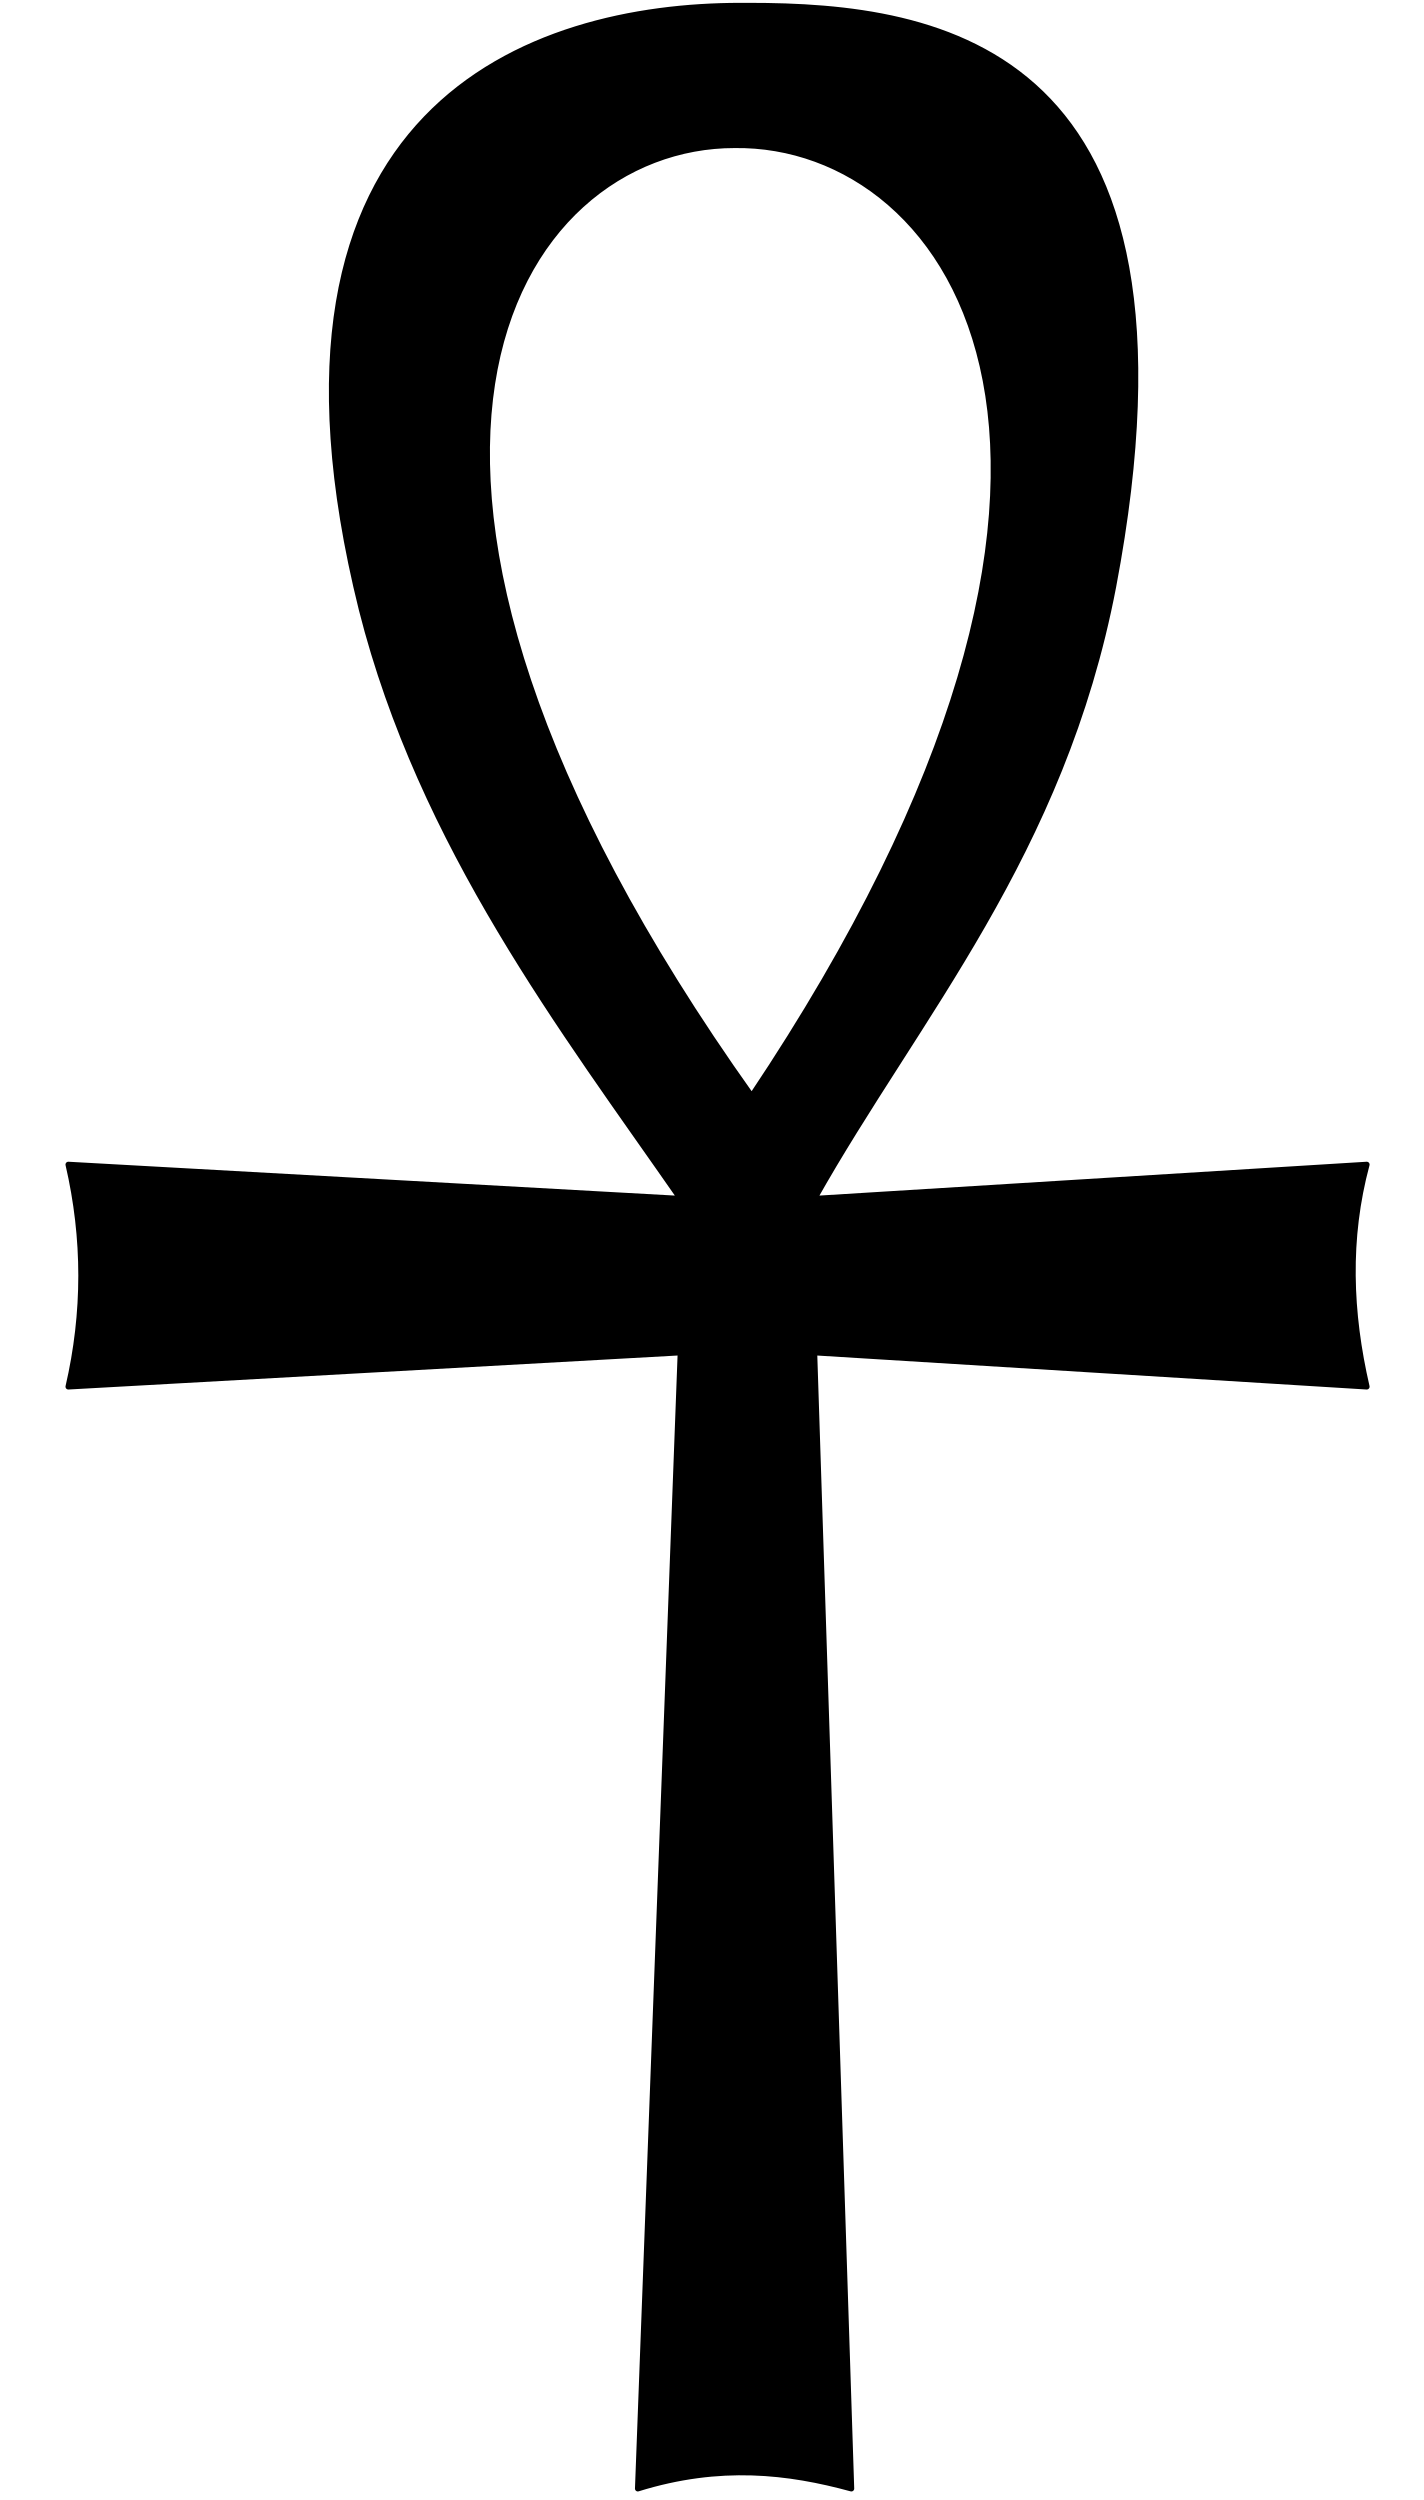
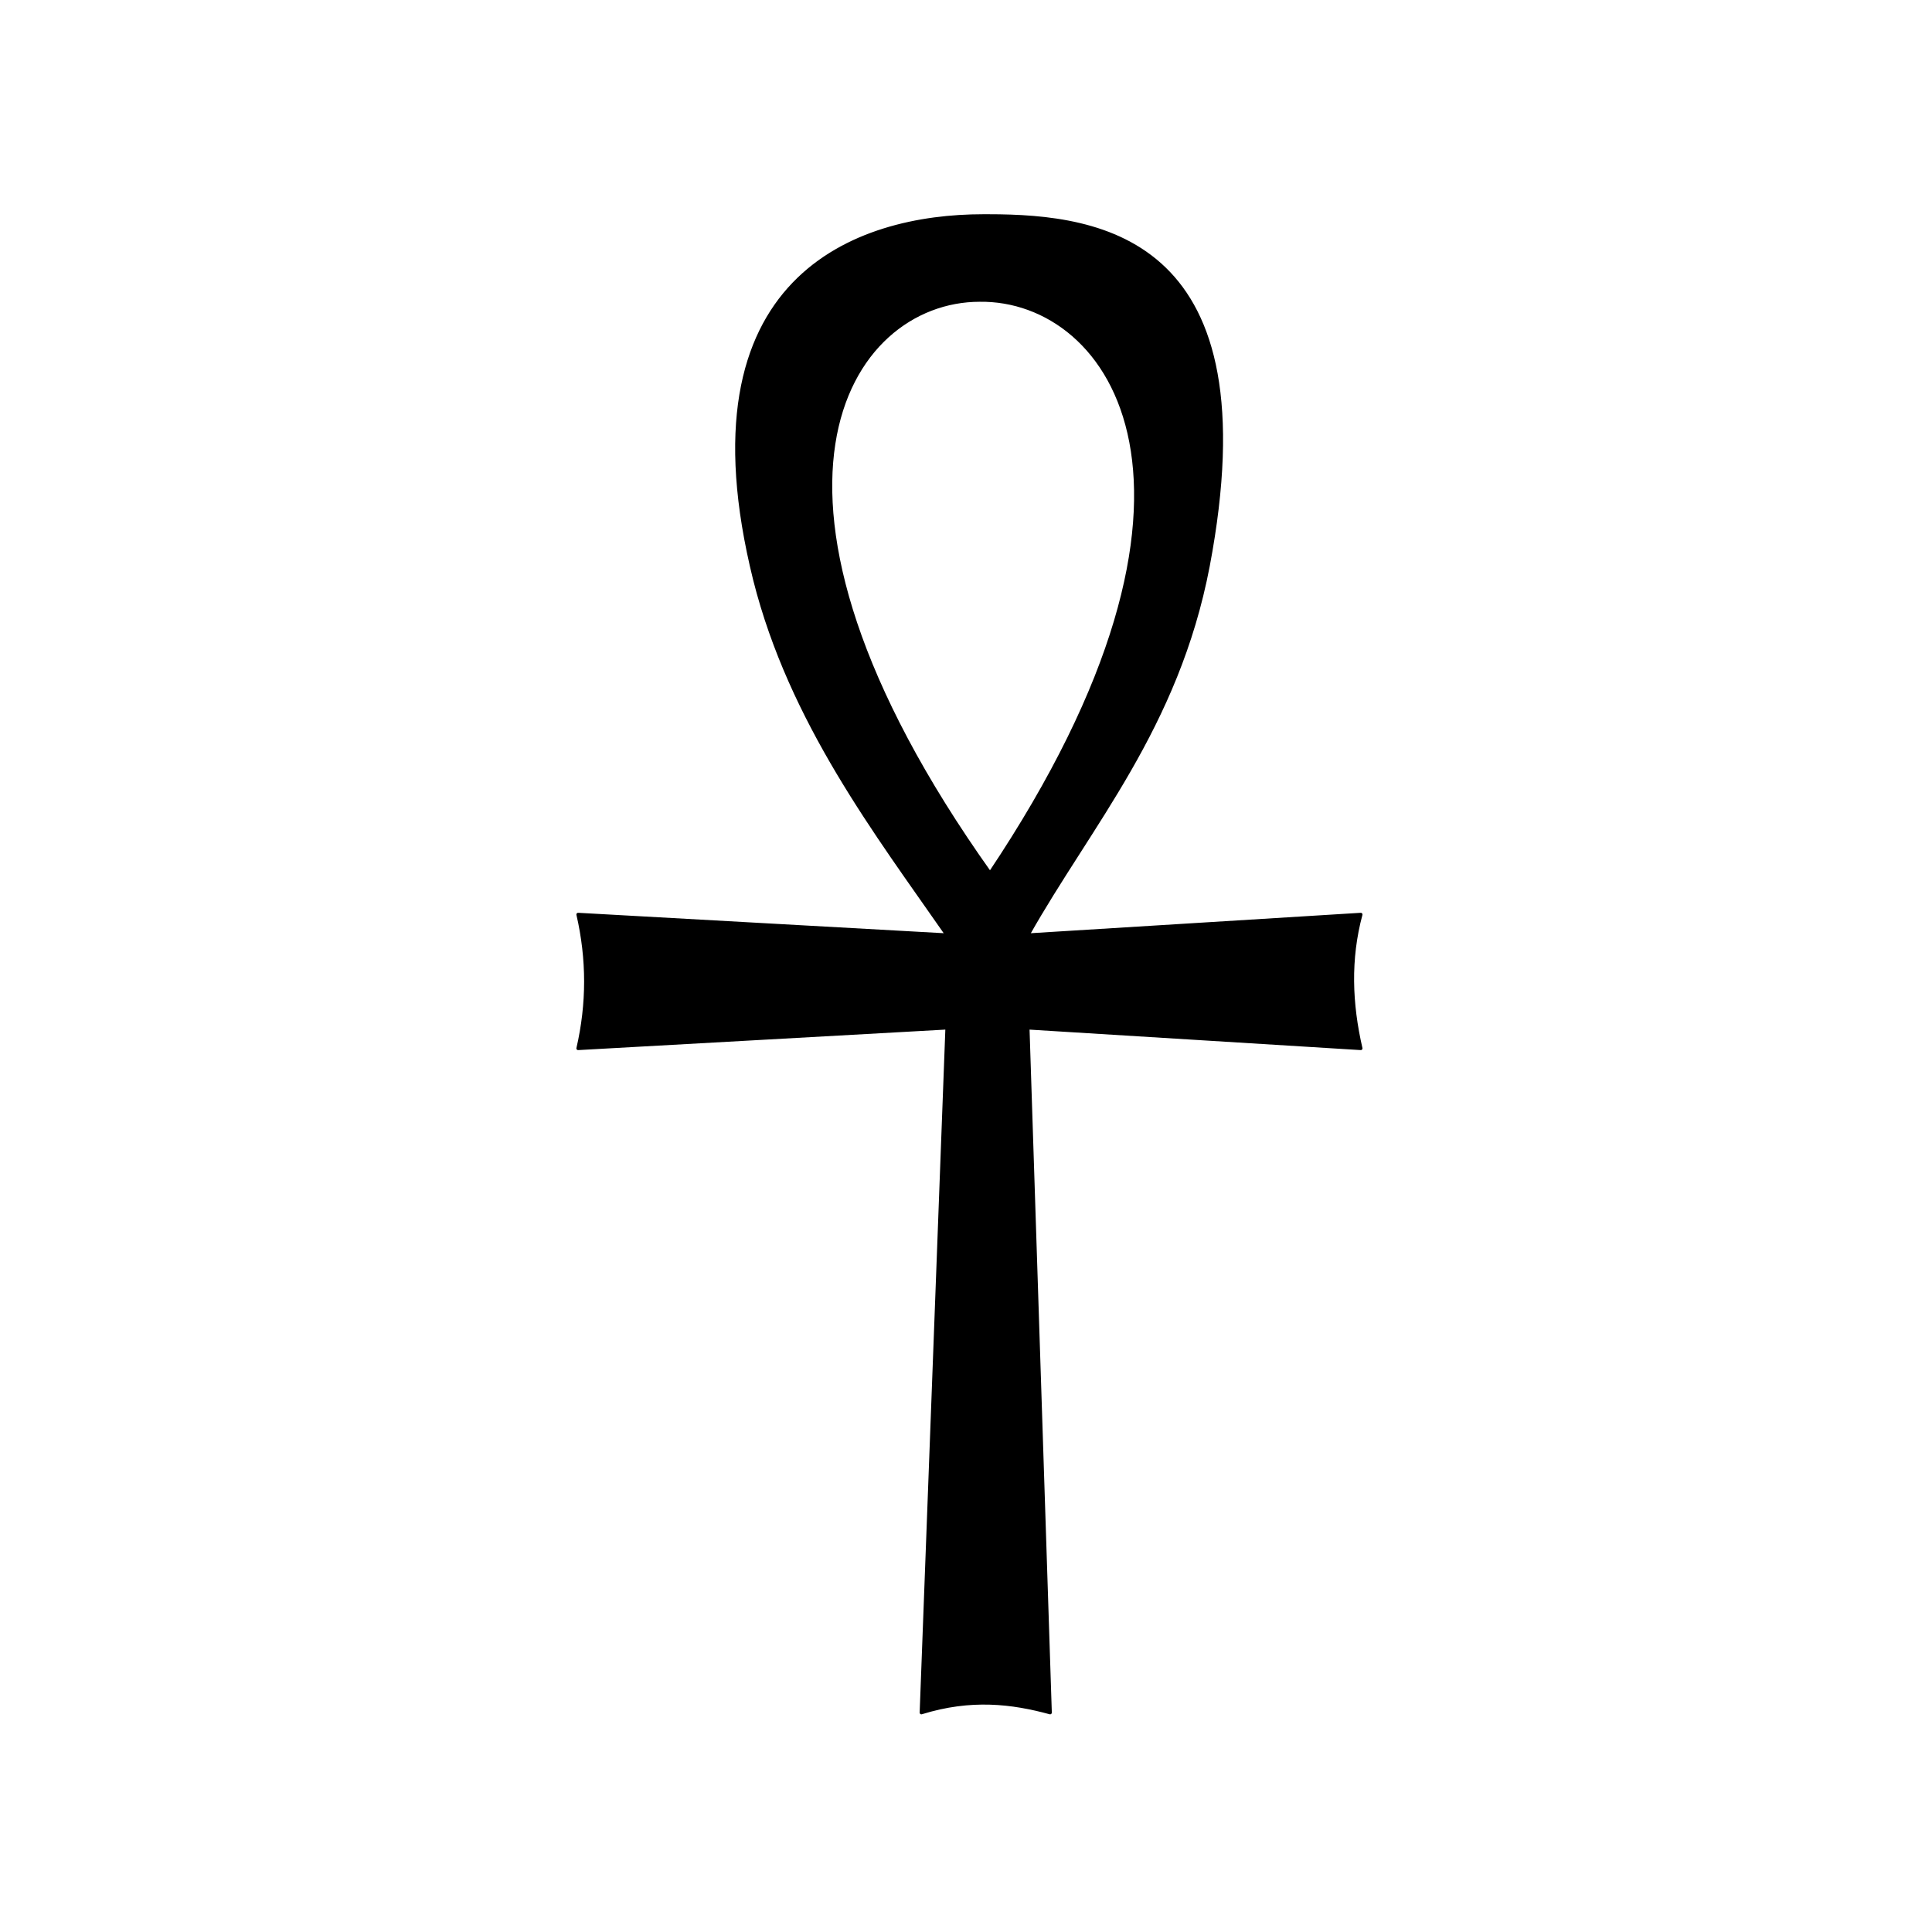
- <svg xmlns="http://www.w3.org/2000/svg" viewBox="0 0 500 878" width="500" height="878" version="1.1">
-   <path style="fill:#000000;fill-opacity:1;fill-rule:evenodd;stroke:#000000;stroke-width:2;stroke-linecap:round;stroke-linejoin:round;stroke-miterlimit:4;stroke-opacity:1;stroke-dasharray:none" d="M 260 2 C 187 2 83 37 127 214 C 148 297 198 362 239 421 L 24 409 C 30 435 30 461 24 487 L 239 475 L 224 874 C 253 865 277 868 299 874 L 286 475 L 480 487 C 474 461 473 435 480 409 L 286 421 C 322 357 373 300 391 206 C 427 16 330 2 263 2 C 262 2 261 2 260 2 z M 258 51 C 335 50 414 161 264 385 C 106 163 181 51 258 51 z " />
+ <svg xmlns="http://www.w3.org/2000/svg" viewBox="0 0 512 512" width="512" height="512">
+   <g transform="translate(142.287,56.320) scale(0.454852)">
+     <path style="fill:#000000;fill-opacity:1;fill-rule:evenodd;stroke:#000000;stroke-width:2;stroke-linecap:round;stroke-linejoin:round;stroke-miterlimit:4;stroke-opacity:1;stroke-dasharray:none" d="M 260 2 C 187 2 83 37 127 214 C 148 297 198 362 239 421 L 24 409 C 30 435 30 461 24 487 L 239 475 L 224 874 C 253 865 277 868 299 874 L 286 475 L 480 487 C 474 461 473 435 480 409 L 286 421 C 322 357 373 300 391 206 C 427 16 330 2 263 2 C 262 2 261 2 260 2 z M 258 51 C 335 50 414 161 264 385 C 106 163 181 51 258 51 z " />
+   </g>
</svg>
